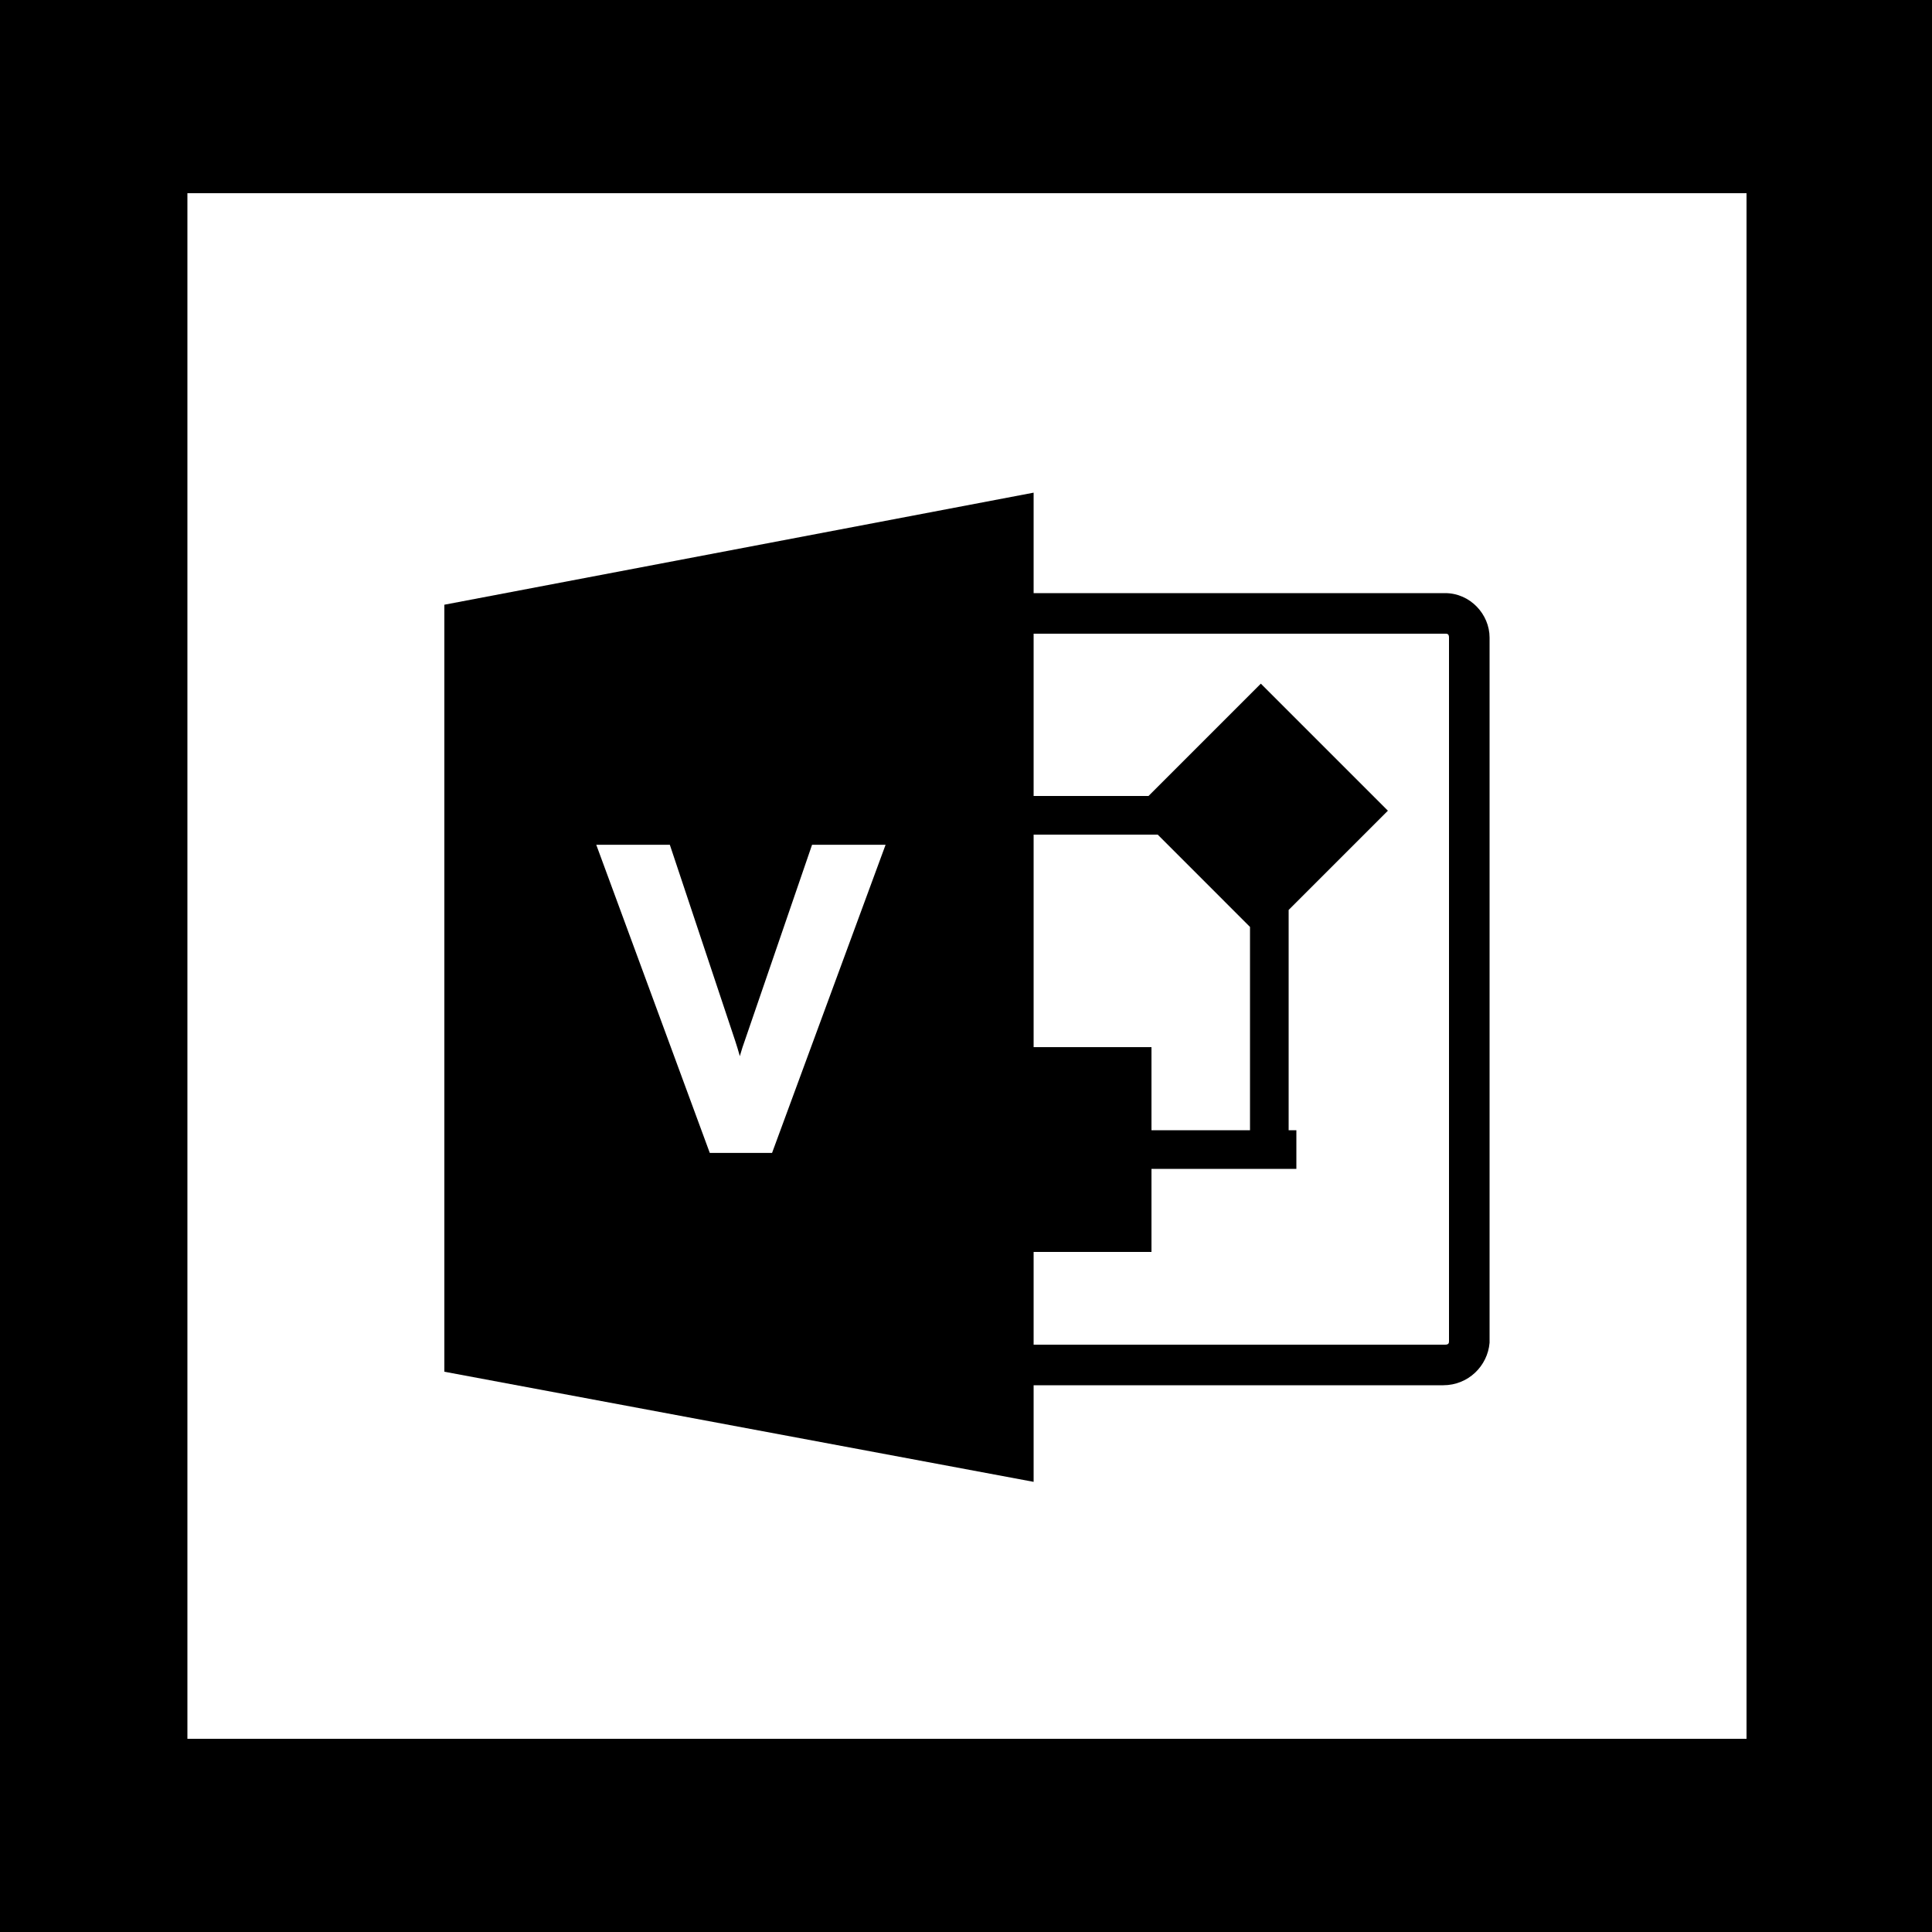
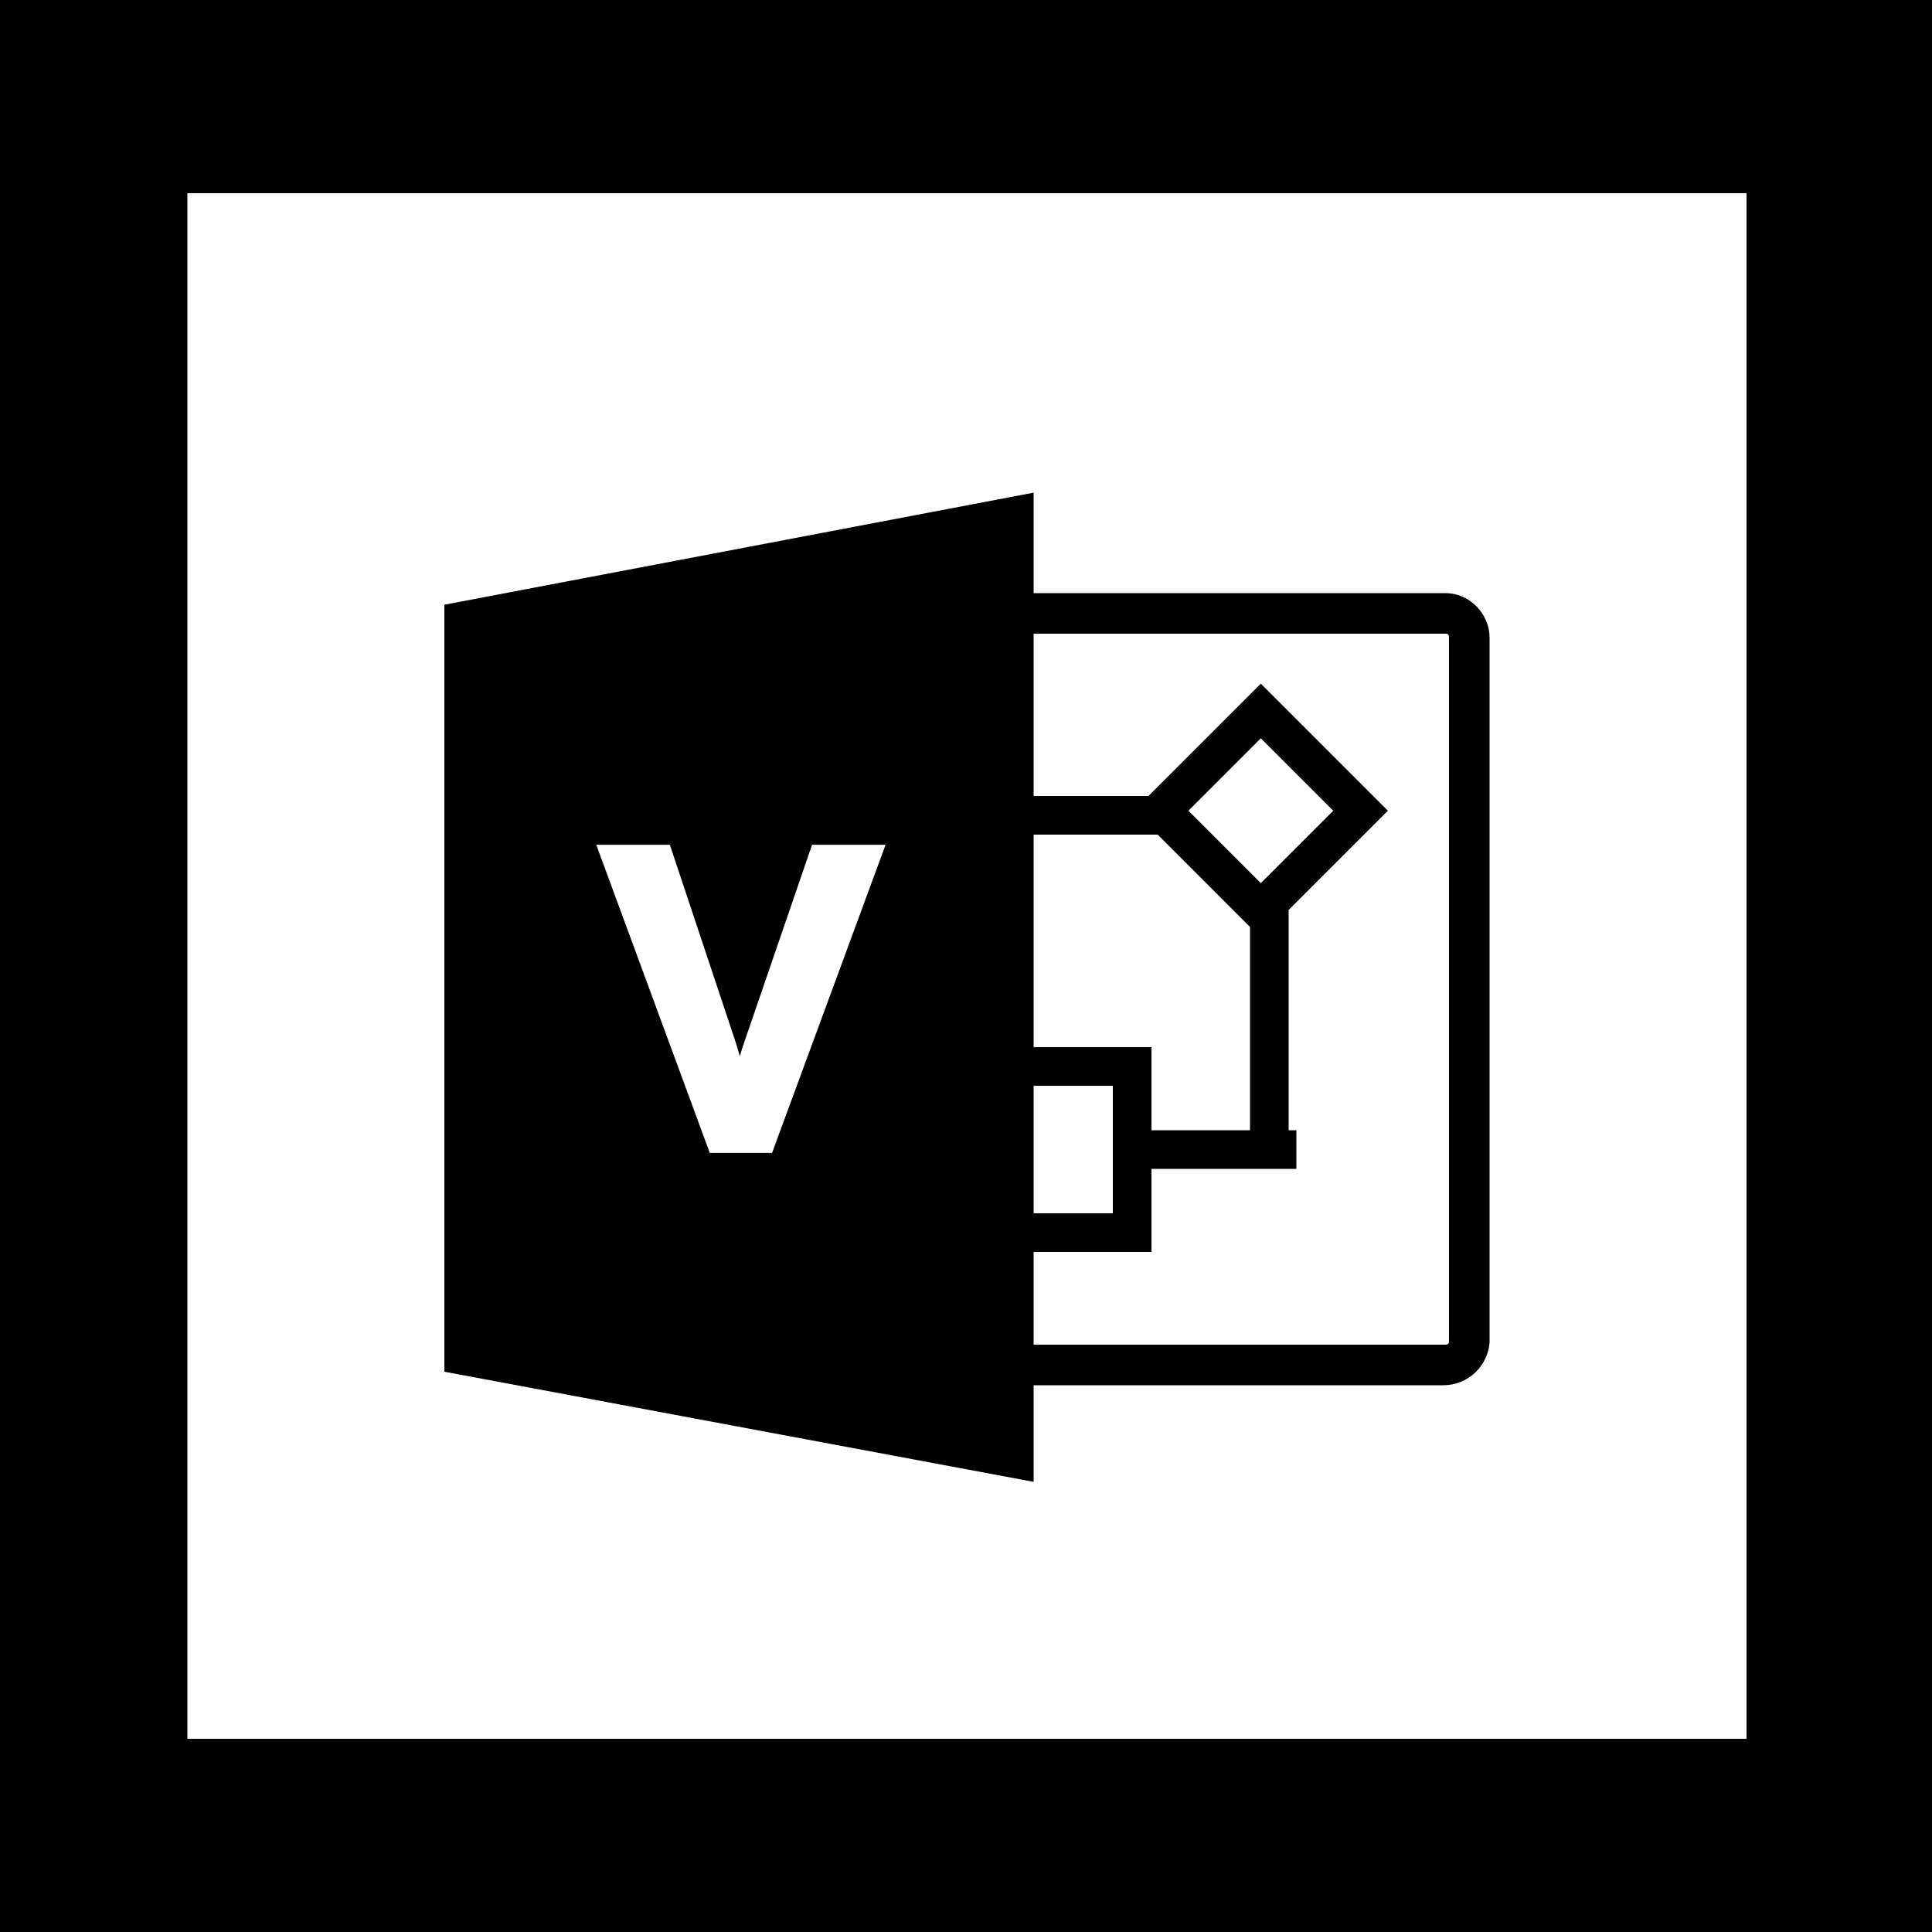
<svg xmlns="http://www.w3.org/2000/svg" fill="currentColor" viewBox="0 0 100 100">
  <path fill="#fff" d="M0 0h100v100H0z" />
  <path d="M100 100H0V0h100v100zM9.7 90h80.7V10H9.7" />
  <path d="M23 31.3l30.5-5.8v51.2L23 71z" />
  <path d="M74.7 71.7H48.9c-1.3 0-2.3-1.1-2.3-2.3V33c0-1.3 1.1-2.3 2.3-2.3h25.9c1.3 0 2.3 1.1 2.3 2.3v36.5c-.1 1.2-1.1 2.2-2.4 2.2zm-25.8-39c-.2 0-.2.1-.2.2v36.5c0 .2.1.2.2.2h25.9c.2 0 .2-.1.2-.2V33c0-.2-.1-.2-.2-.2H48.9z" />
-   <path d="M50 55.2h8.6v8.6H50zm10.099-13.238l5.162-5.162 5.162 5.162-5.162 5.162zM60 42.2h-7.1m12.8 4.5v12.8m-7.1 0h8.5" fill="currentColor" stroke="currentColor" stroke-width="2" stroke-miterlimit="10" />
+   <path d="M50 55.2h8.6v8.6H50zm10.099-13.238l5.162-5.162 5.162 5.162-5.162 5.162zM60 42.2h-7.1m12.8 4.5v12.8m-7.1 0h8.5" fill="none" stroke="currentColor" stroke-width="2" stroke-miterlimit="10" />
  <path d="M31.4 44.1h3l3.3 9.9c.3.9.6 2.2.6 2.2s.3-1.4.6-2.2l3.4-9.9h3l-5.6 15.2H37l-5.6-15.2z" fill="#fff" stroke="#fff" stroke-width=".75" stroke-miterlimit="10" />
</svg>
